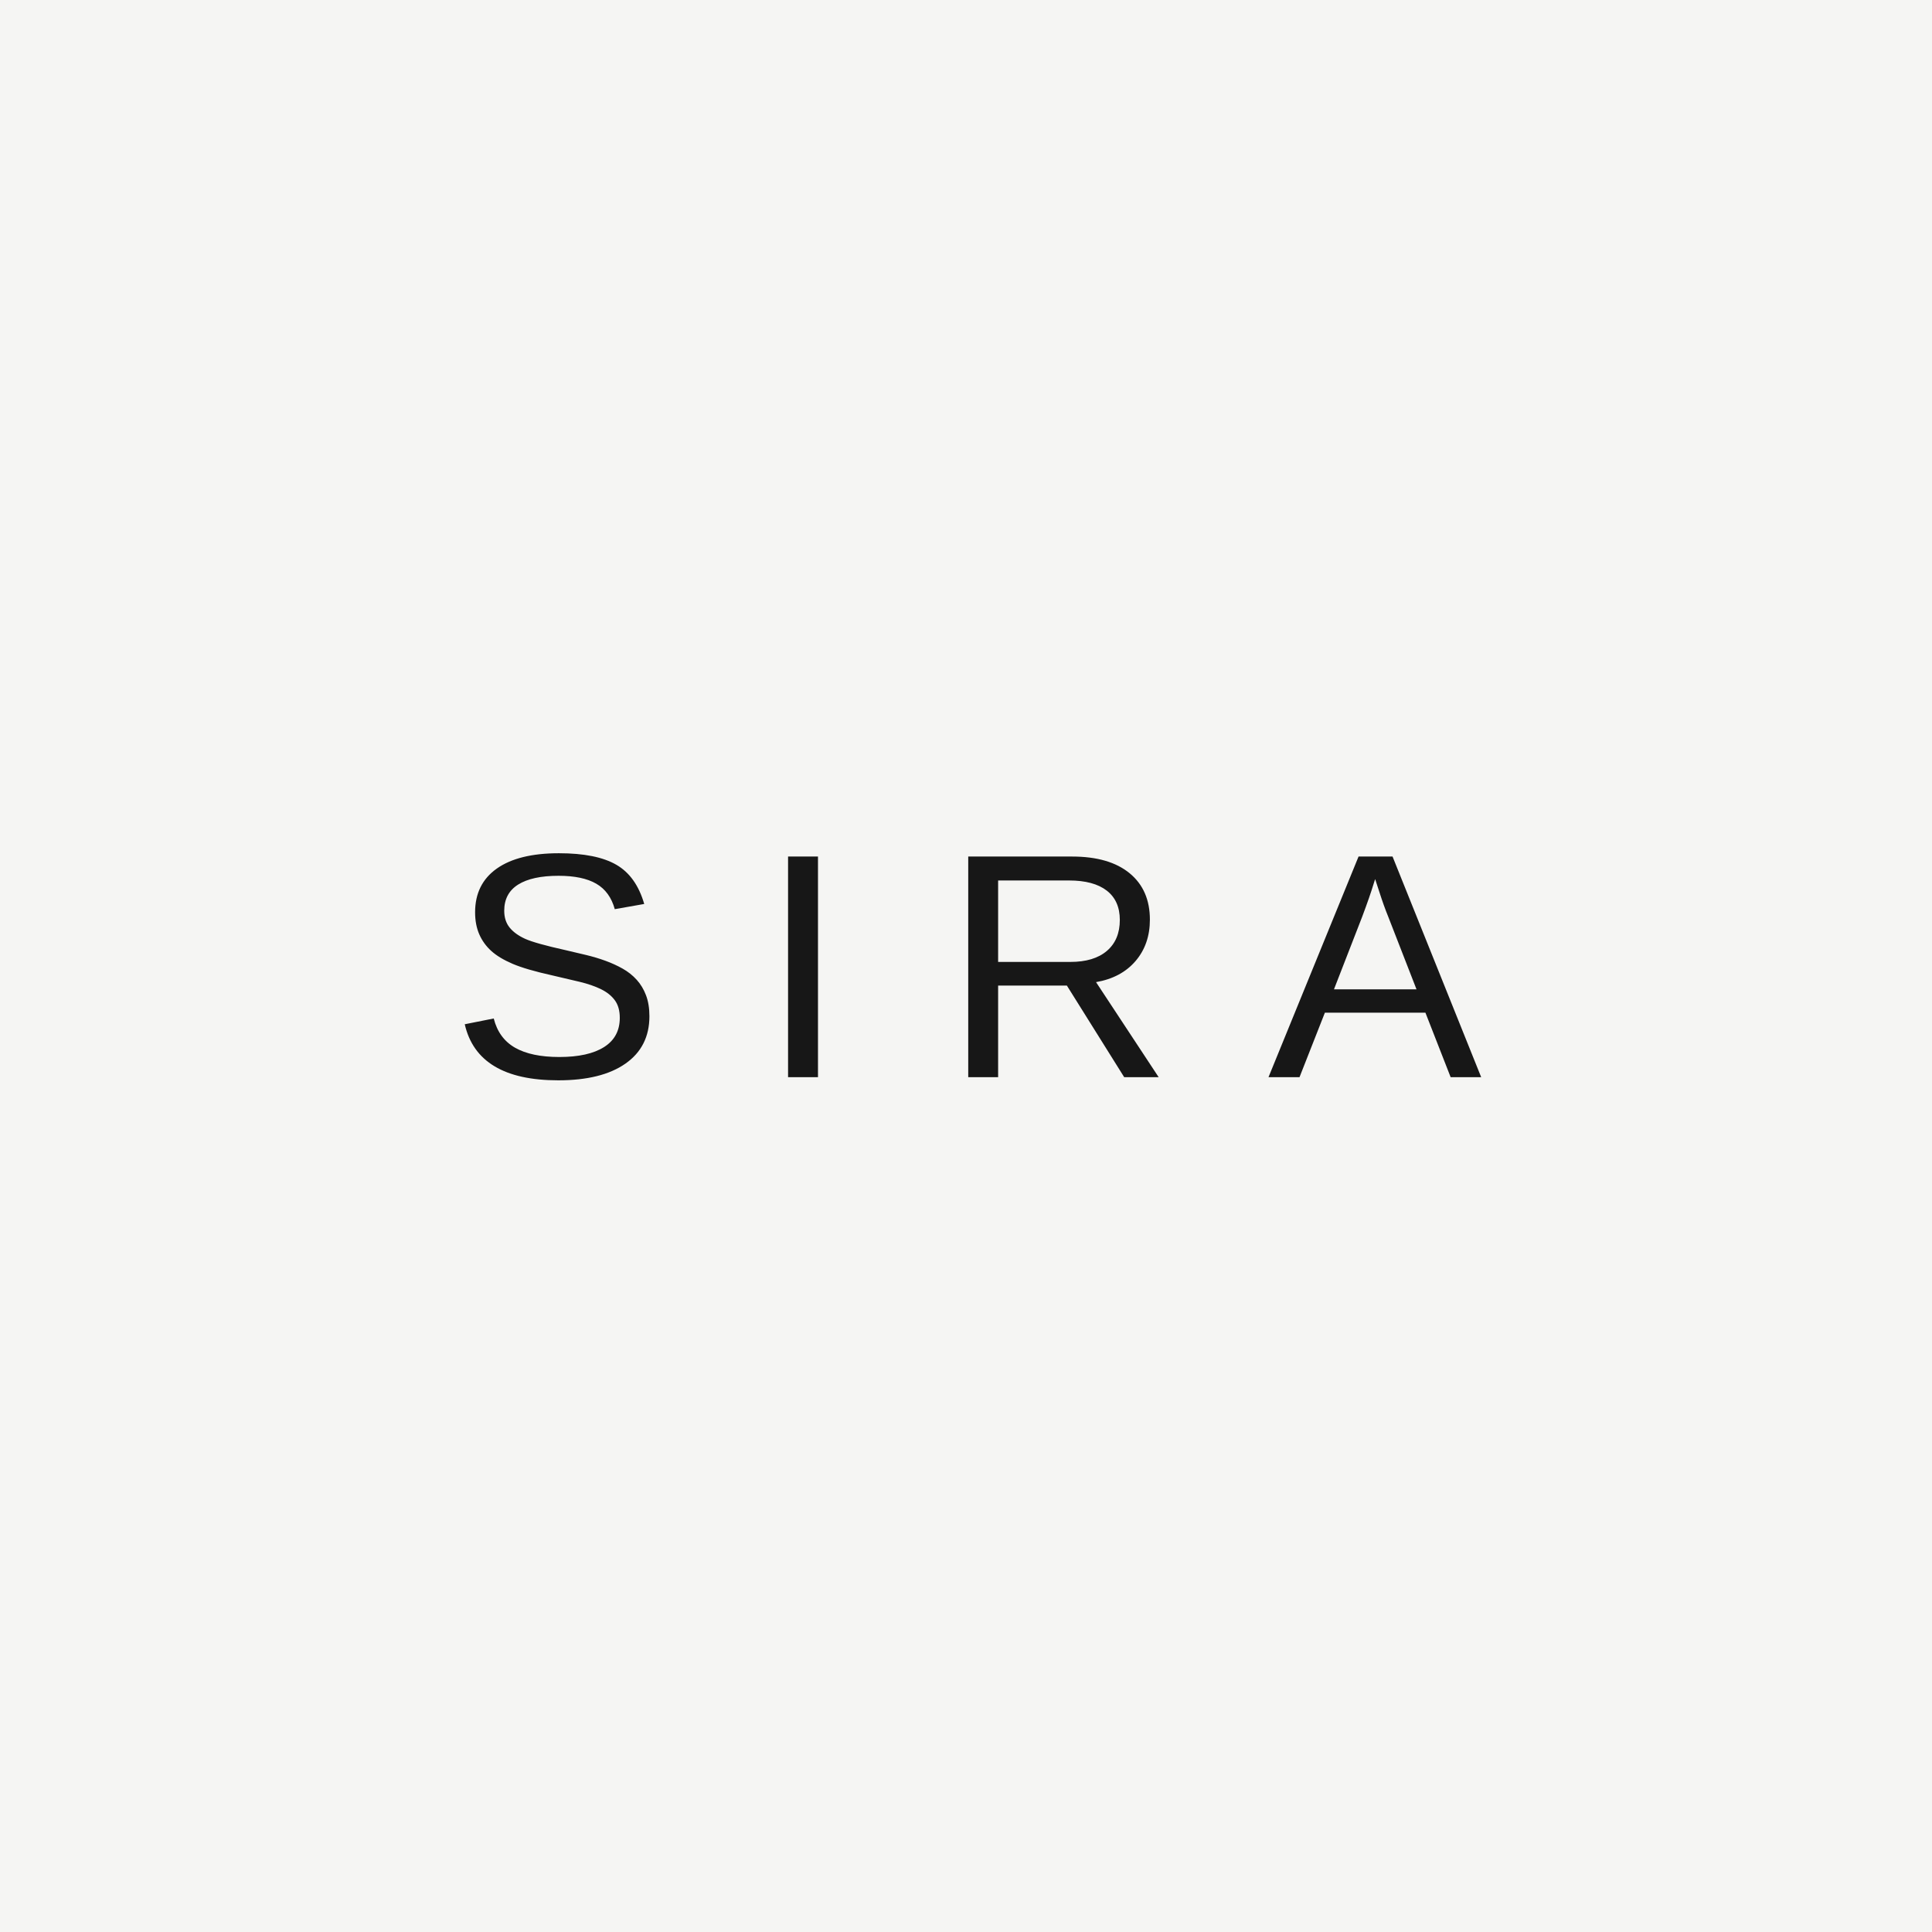
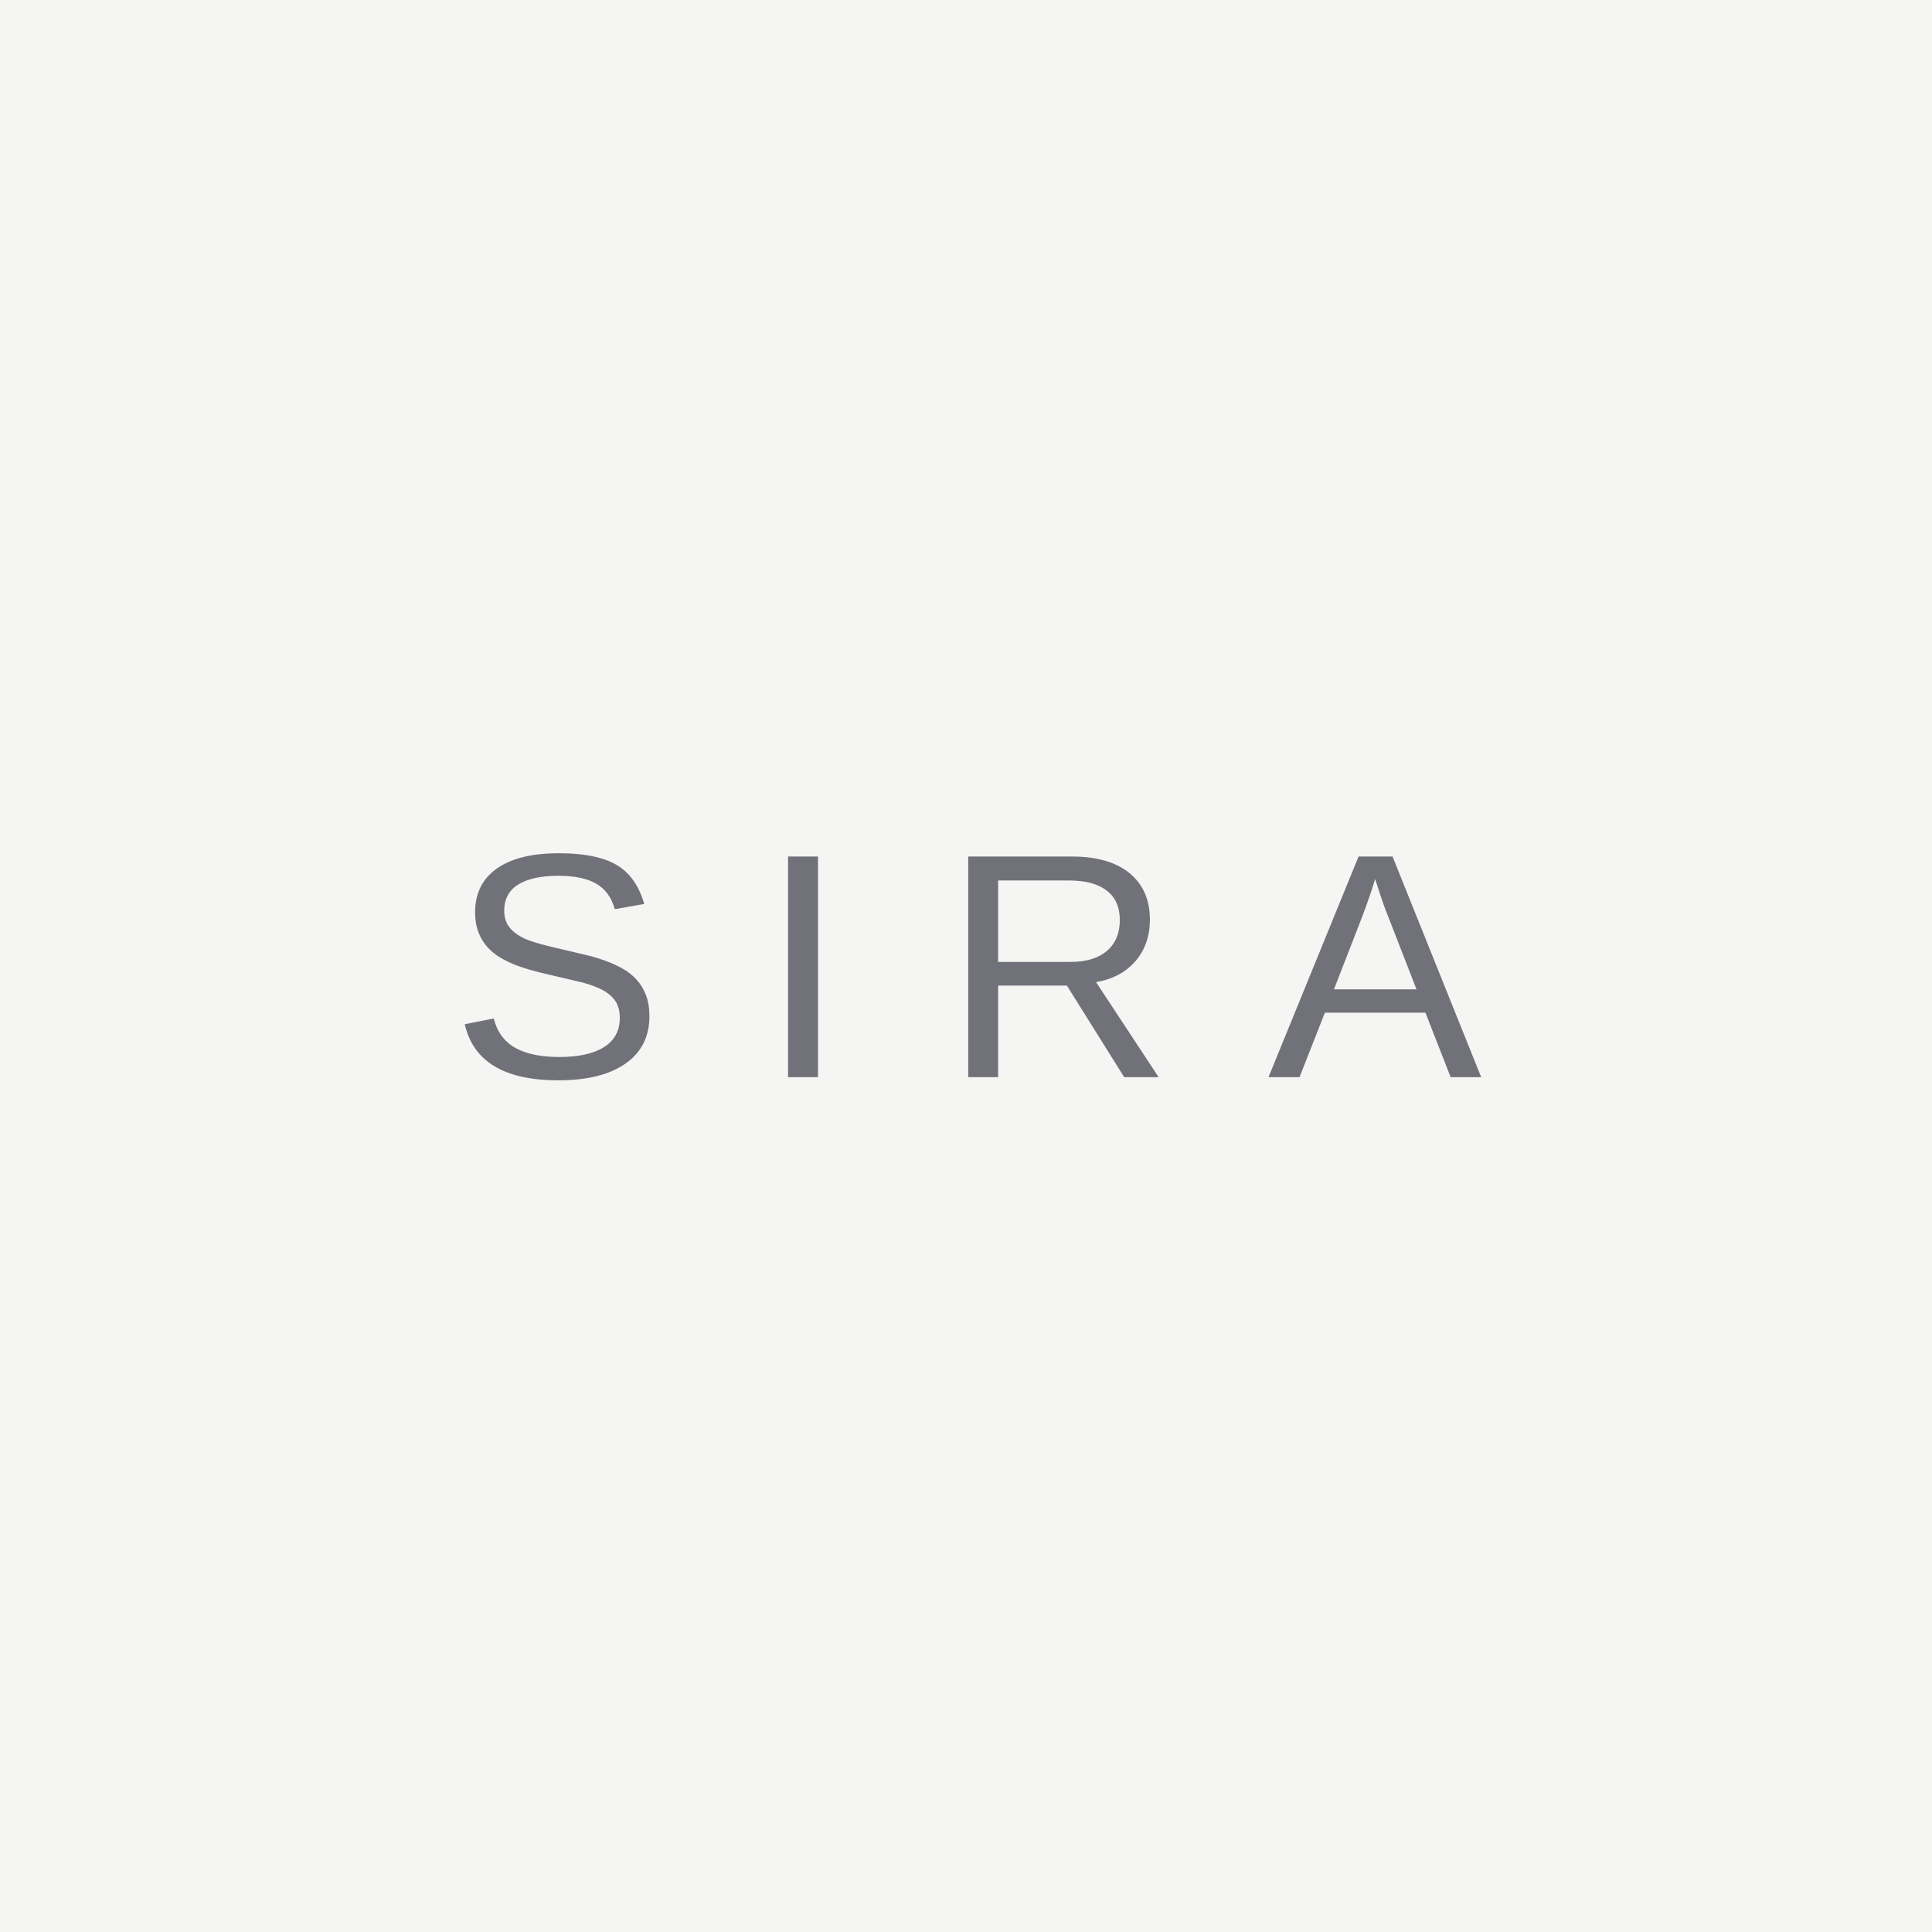
<svg xmlns="http://www.w3.org/2000/svg" width="1024" height="1024" viewBox="0 0 1024 1024">
  <rect width="1024" height="1024" fill="#f5f5f3" />
-   <text x="512" y="512" text-anchor="middle" dominant-baseline="central" fill="#171717" font-family="Arial, Helvetica, sans-serif" font-size="170" font-weight="400" letter-spacing="50">SIRA</text>
+   <text x="512" y="512" text-anchor="middle" dominant-baseline="central" fill="#71717a" font-family="Arial, Helvetica, sans-serif" font-size="170" font-weight="400" letter-spacing="50">SIRA</text>
</svg>
